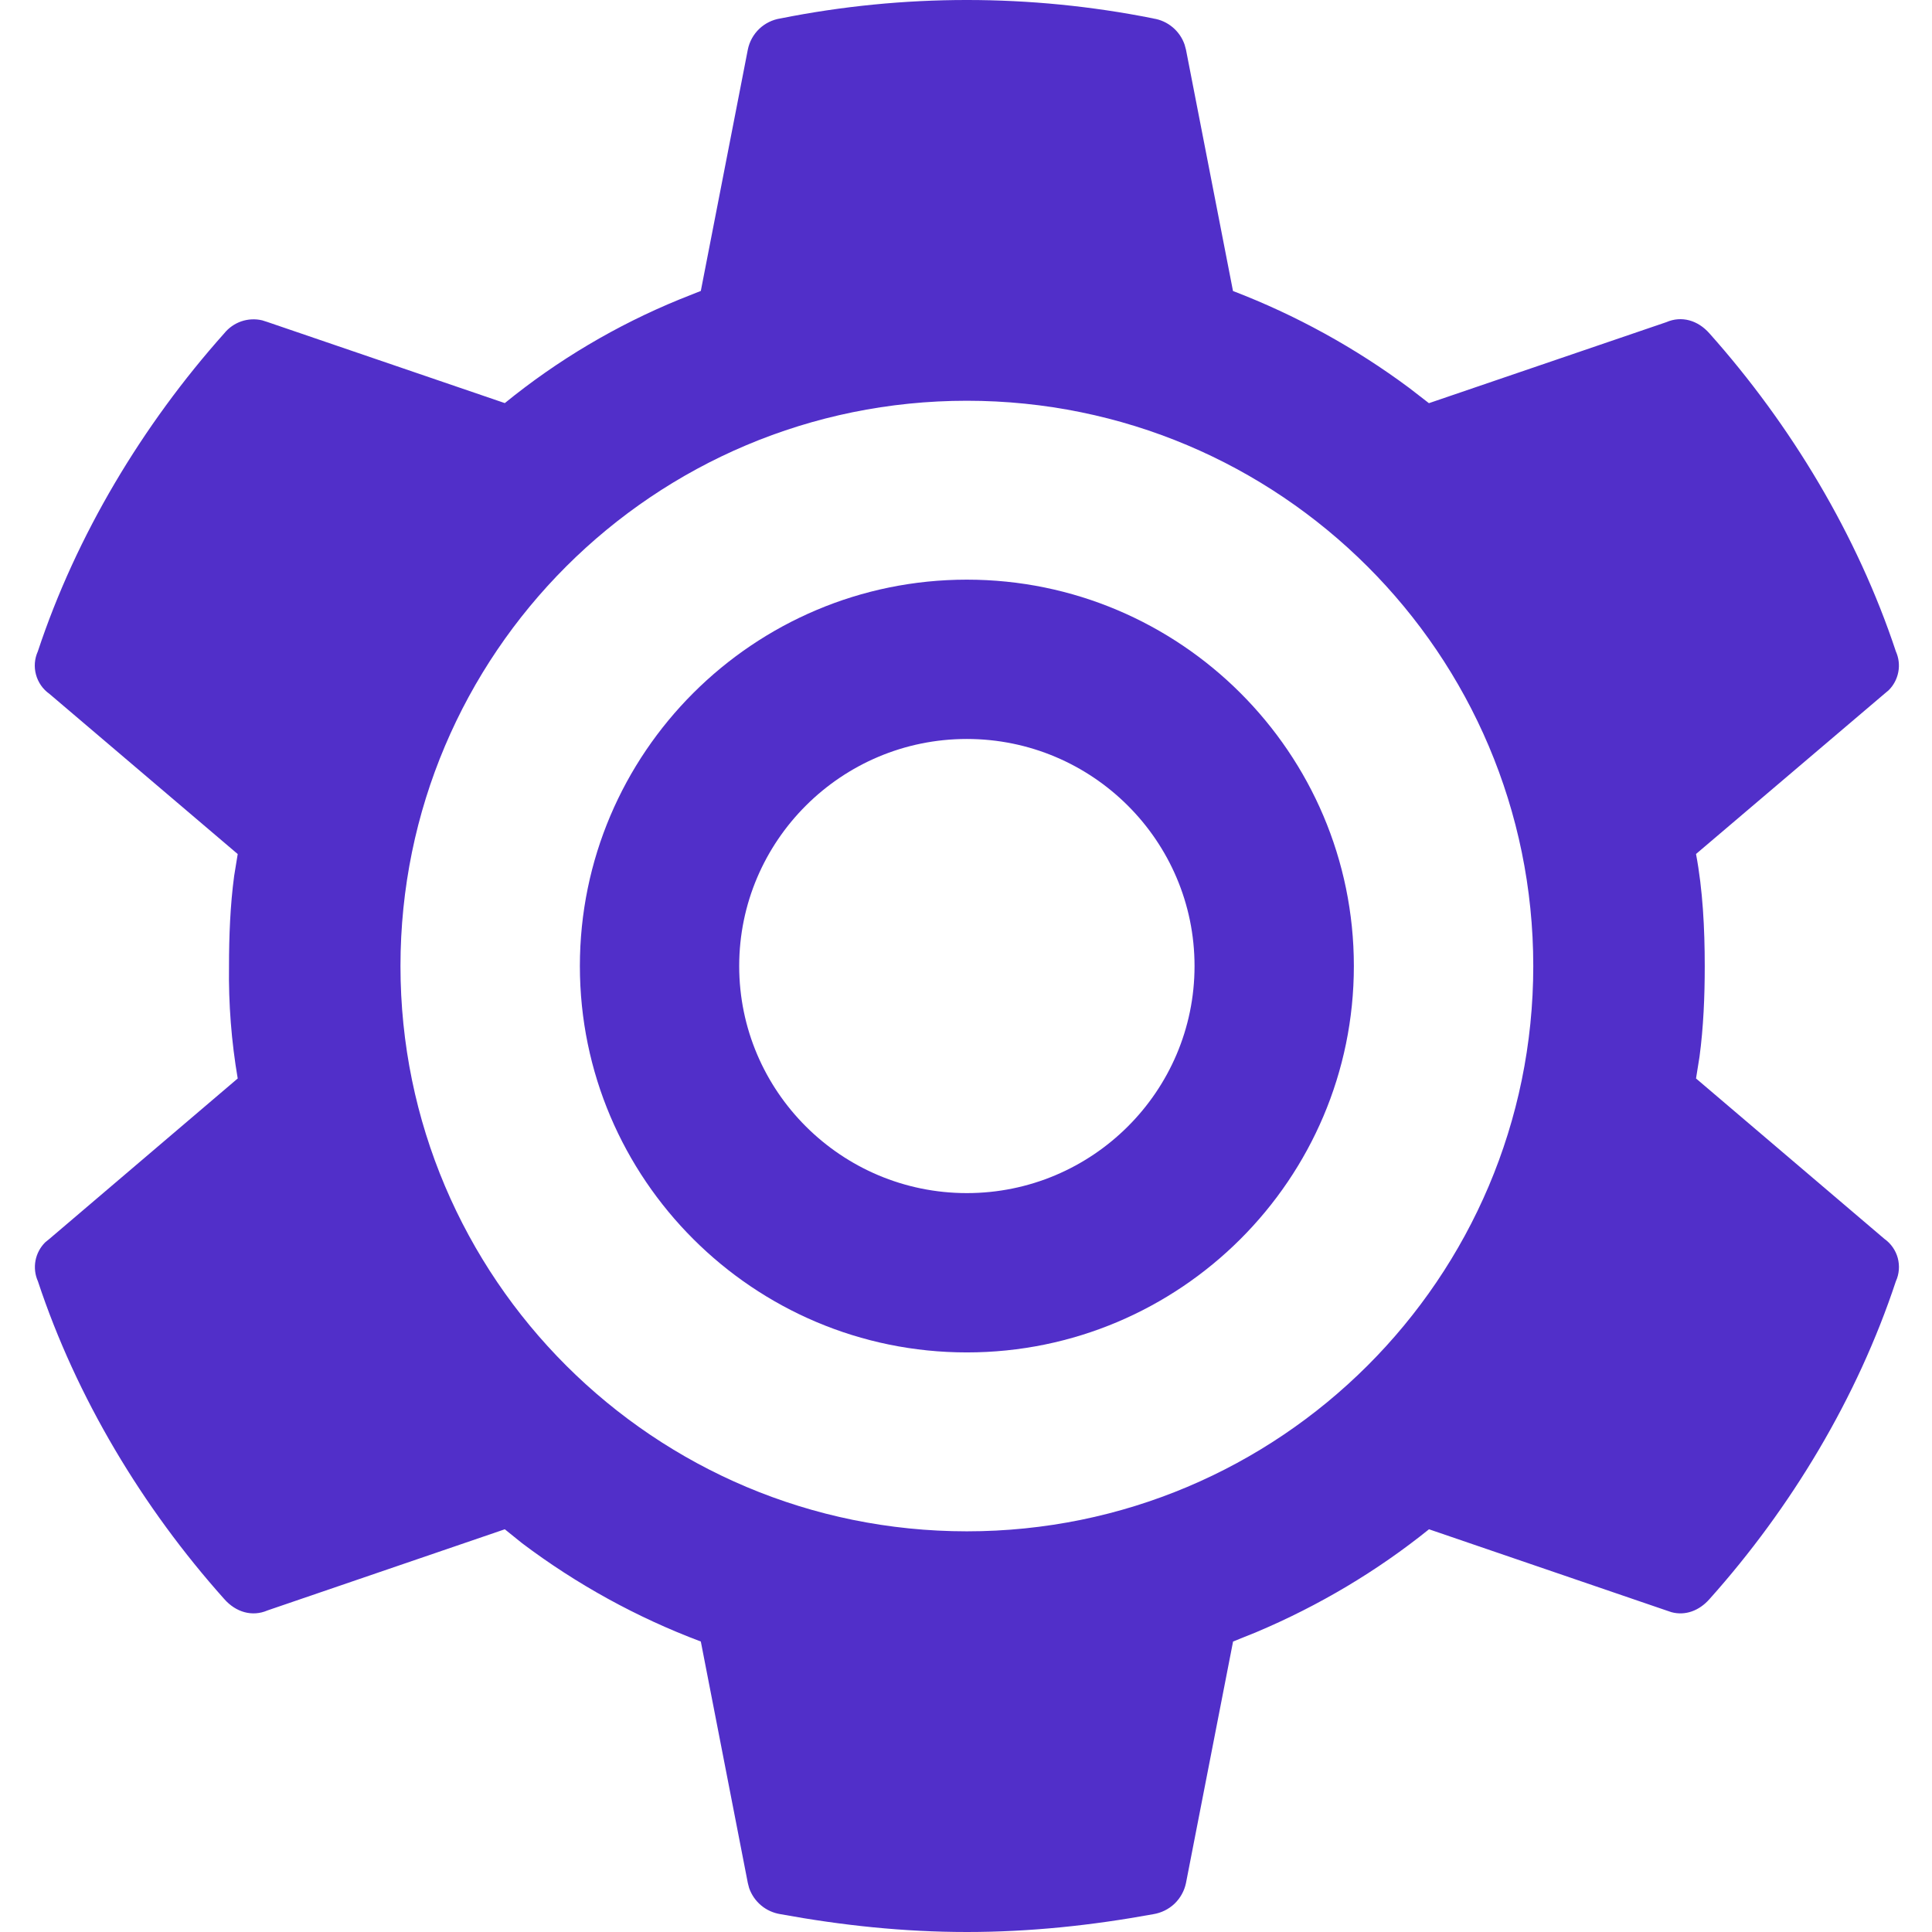
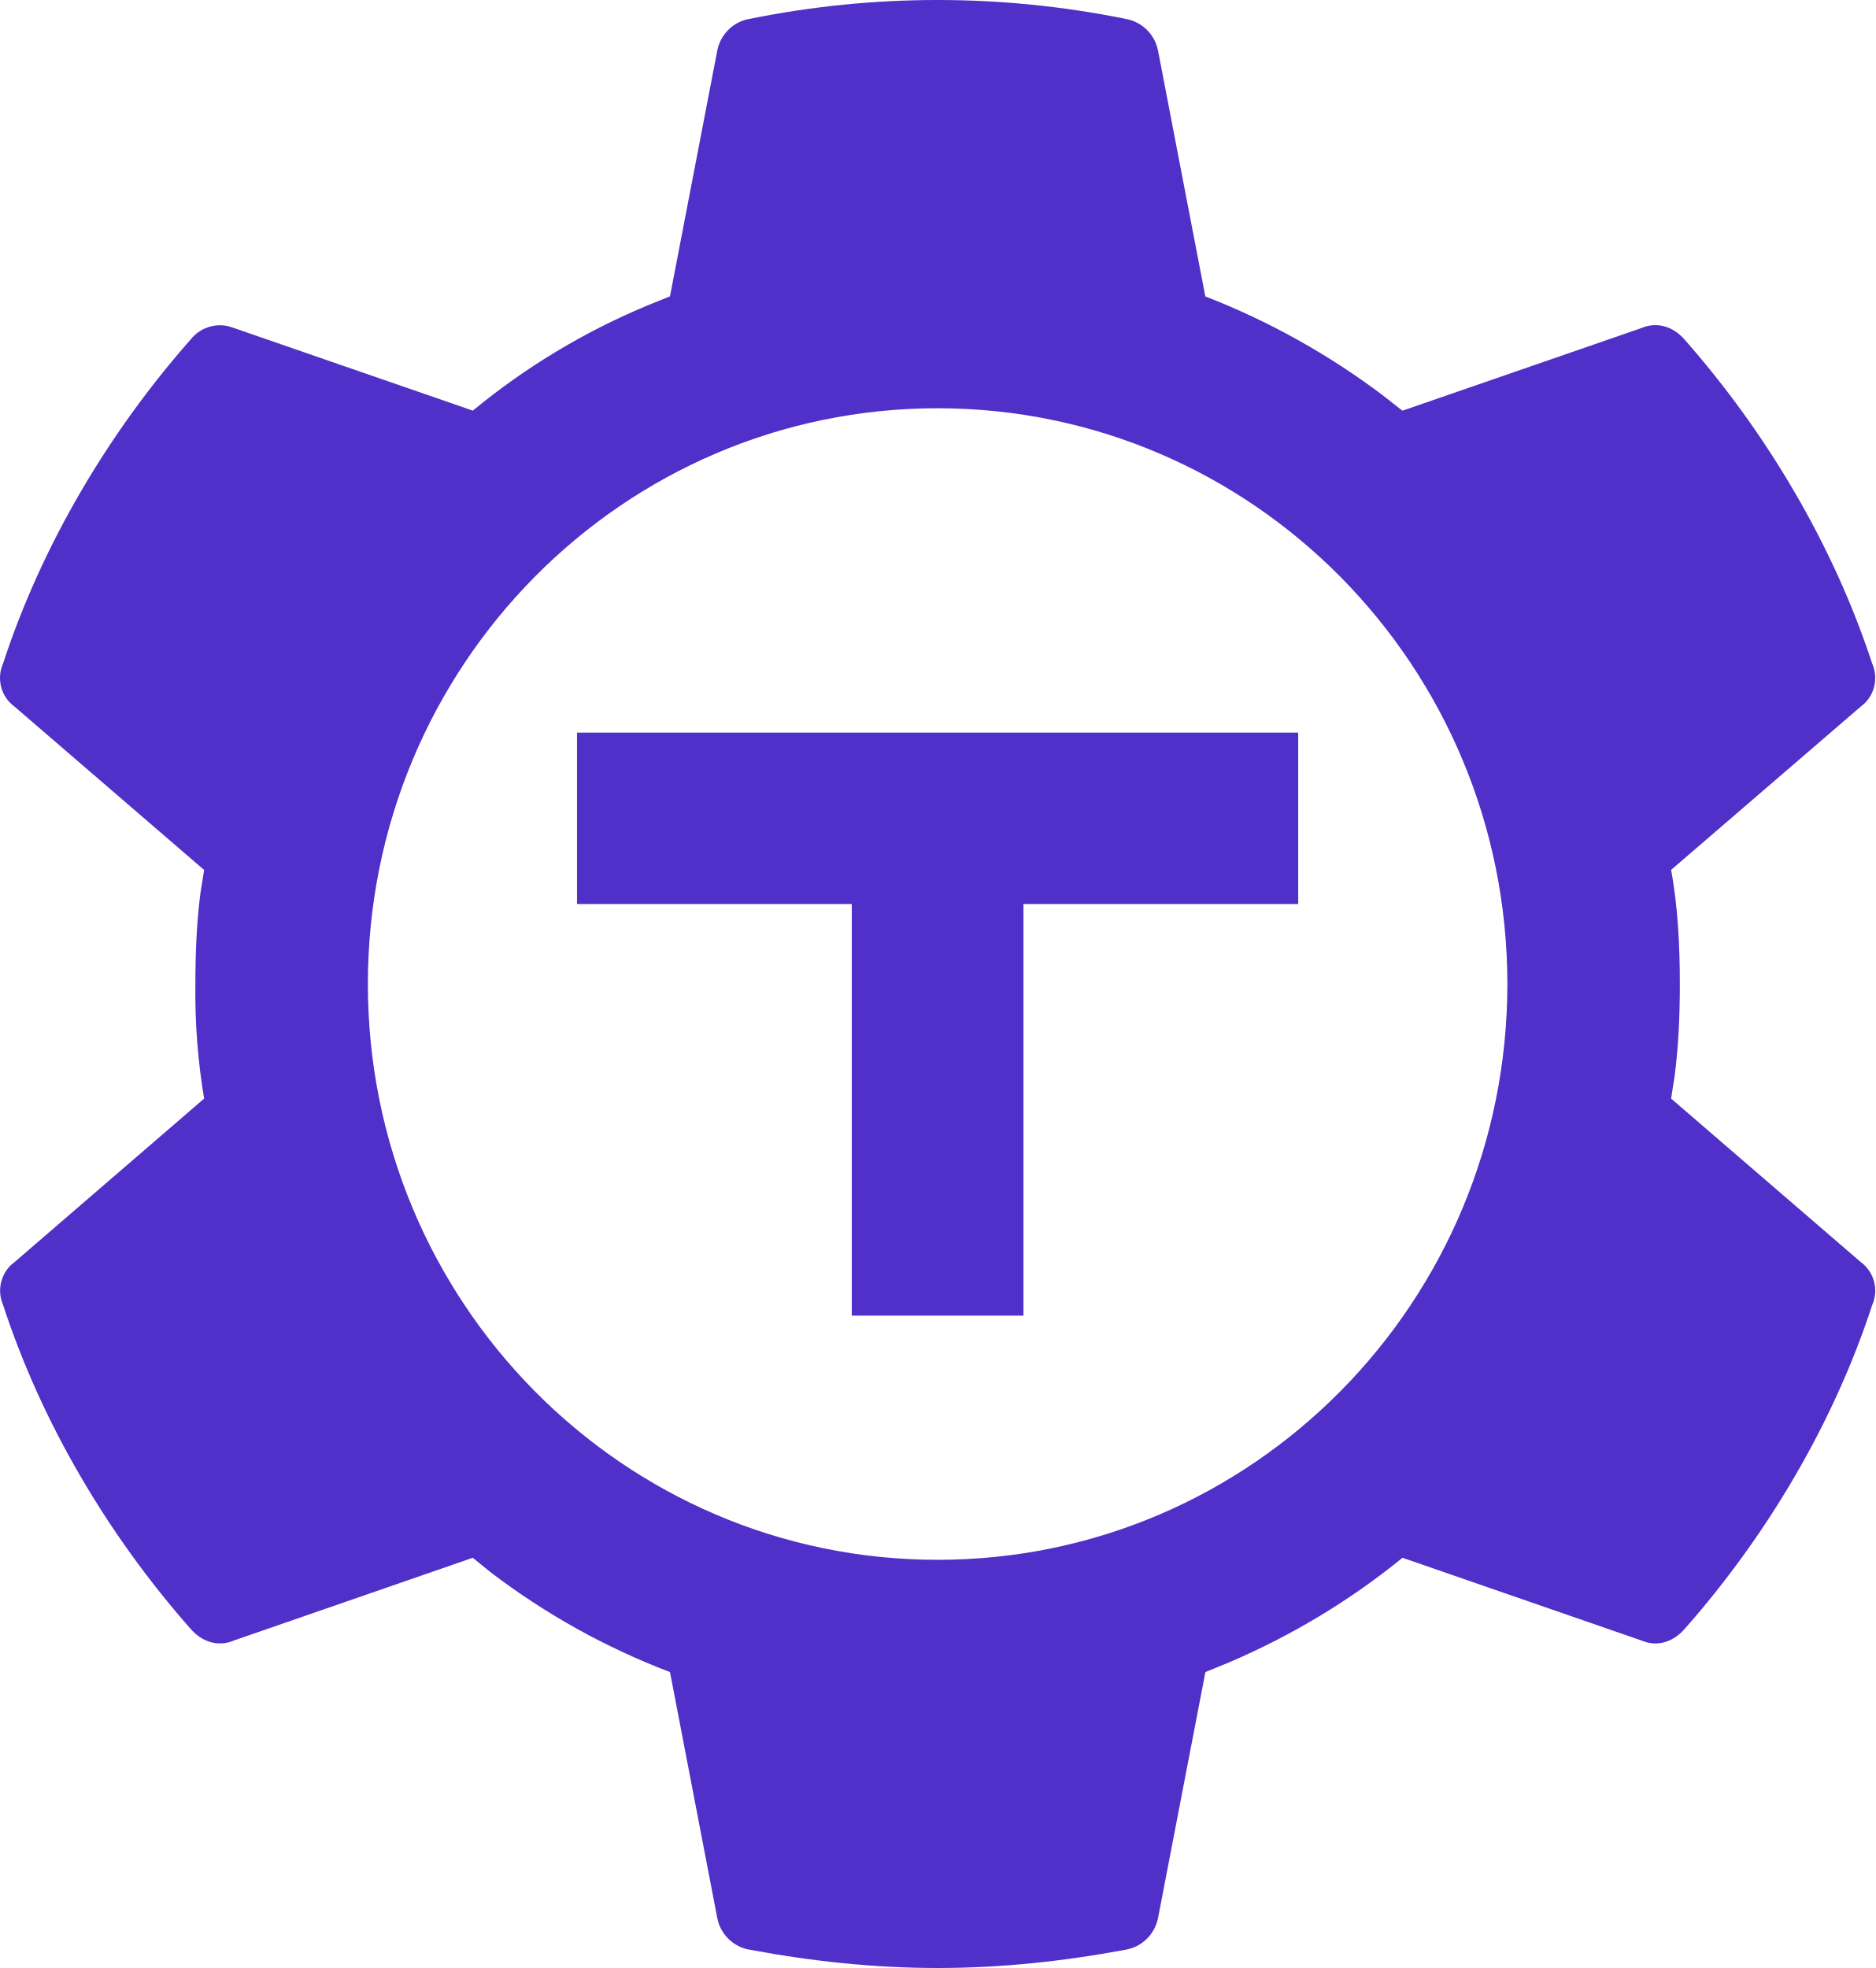
- <svg xmlns="http://www.w3.org/2000/svg" width="500" height="500" viewBox="0 0 500 500" fill="none">
-   <path d="M487.685 320.622L438.93 279.108L439.833 273.474C440.854 265.859 441.187 257.91 441.187 250.059C441.187 240.303 440.677 230.273 438.93 221.009L487.685 179.555L488.765 178.652C490.06 177.377 490.944 175.709 491.277 173.922C491.631 172.116 491.395 170.252 490.649 168.583C480.697 138.553 463.524 109.975 442.405 86.283C439.421 82.889 435.2 81.651 431.236 83.379L369.804 104.341L364.701 100.395C350.714 89.993 335.371 81.554 319.098 75.311L306.93 12.856L306.577 11.561C305.971 9.794 304.897 8.243 303.468 7.046C302.039 5.848 300.312 5.064 298.473 4.789L298.451 4.769C266.613 -1.59 233.833 -1.59 201.996 4.769C199.929 5.083 198.012 6.026 196.498 7.459C194.984 8.91 193.952 10.776 193.536 12.836L181.371 75.293L175.85 77.49C159.539 84.164 144.305 93.192 130.643 104.321L69.228 83.34L67.873 82.908C66.078 82.476 64.201 82.573 62.455 83.163C60.708 83.772 59.171 84.851 58.019 86.283C36.872 109.974 19.727 138.552 9.79 168.583C8.938 170.467 8.769 172.588 9.313 174.59C9.856 176.592 11.077 178.358 12.769 179.555L61.52 221.029L60.602 226.662C59.581 234.278 59.267 242.267 59.267 250.059C59.132 259.794 59.884 269.511 61.52 279.108L12.791 320.622L11.708 321.504C10.404 322.799 9.525 324.449 9.185 326.254C8.848 328.06 9.066 329.925 9.812 331.592C19.749 361.643 36.894 390.183 58.039 413.833C61.04 417.249 65.268 418.485 69.228 416.778L130.643 395.776L135.122 399.388C149.239 410.026 164.817 418.604 181.371 424.825L193.536 487.32L193.87 488.615C194.481 490.363 195.56 491.934 196.993 493.132C198.424 494.328 200.153 495.093 201.996 495.388C217.913 498.293 233.829 500 250.243 500C266.64 500 282.557 498.293 298.473 495.388C300.535 495.053 302.452 494.112 303.963 492.679C305.474 491.226 306.511 489.363 306.931 487.321L319.117 424.825L325.201 422.372C341.283 415.581 356.346 406.631 369.826 395.776L431.236 416.779L432.57 417.23C436.143 418.192 439.755 416.876 442.424 413.833C463.583 390.183 480.717 361.643 490.649 331.592C491.513 329.709 491.67 327.57 491.14 325.567C490.591 323.566 489.374 321.818 487.685 320.622ZM250.224 396.305C169.266 396.305 103.642 330.808 103.642 250.019C103.642 169.235 169.219 103.72 250.213 103.714C331.186 103.72 396.809 169.235 396.809 250.019C396.809 330.808 331.181 396.305 250.224 396.305Z" fill="#512FC9" />
-   <path d="M250.221 150.013C195 150.017 150.072 194.877 150.072 250.013C150.072 305.15 195.001 350.005 250.225 350.005C305.45 350.005 350.378 305.15 350.378 250.013C350.378 194.877 305.446 150.017 250.221 150.013ZM250.225 308.774C217.735 308.774 191.303 282.415 191.303 250.013C191.303 217.607 217.731 191.245 250.213 191.245C282.707 191.245 309.146 217.607 309.146 250.013C309.146 282.415 282.716 308.774 250.225 308.774Z" fill="#512FC9" />
+ <svg xmlns="http://www.w3.org/2000/svg" viewBox="0 0 476.405 500">
+   <path fill="#512fc9" d="M285.847 4.788a10.008 10.008 0 0 1 4.933 2.256 10.198 10.198 0 0 1 3.069 4.514l.35 1.292 12.015 62.456a188.065 188.065 0 0 1 45.032 25.083l5.04 3.958 60.667-20.979c3.908-1.708 8.085-.479 11.027 2.917 20.86 23.687 37.81 52.269 47.644 82.289a9.096 9.096 0 0 1 .623 5.338 9.035 9.035 0 0 1-2.494 4.745l-1.07.895-48.138 41.458c1.727 9.27 2.22 19.29 2.22 29.04 0 7.854-.327 15.812-1.336 23.415l-.884 5.647 48.138 41.499a8.956 8.956 0 0 1 3.413 4.956 9.051 9.051 0 0 1-.472 6.022c-9.811 30.041-26.742 58.581-47.623 82.247-2.634 3.041-6.213 4.354-9.731 3.396l-1.317-.458-60.646-21c-13.31 10.855-28.184 19.791-44.066 26.583l-6.007 2.459-12.035 62.497a10.294 10.294 0 0 1-2.93 5.355 10.08 10.08 0 0 1-5.422 2.707C270.13 498.292 254.413 500 238.223 500c-16.21 0-31.928-1.708-47.645-4.625a10.053 10.053 0 0 1-4.94-2.256 10.248 10.248 0 0 1-3.084-4.514l-.328-1.292-12.015-62.497a181.892 181.892 0 0 1-45.67-25.437l-4.422-3.605-60.647 21c-3.91 1.708-8.085.478-11.047-2.938C27.544 390.17 10.613 361.63.8 331.589a9.123 9.123 0 0 1-.617-5.337 9.056 9.056 0 0 1 2.489-4.746l1.07-.895 48.118-41.499a161.836 161.836 0 0 1-2.222-29.062c0-7.792.309-15.77 1.317-23.395l.905-5.625-48.14-41.478a8.95 8.95 0 0 1-3.411-4.956 9.057 9.057 0 0 1 .47-6.022c9.813-30.02 26.744-58.602 47.625-82.289a9.587 9.587 0 0 1 4.38-3.121 9.467 9.467 0 0 1 5.35-.254l1.338.438 60.647 20.978a175.835 175.835 0 0 1 44.64-26.832l5.452-2.209 12.015-62.456a10.248 10.248 0 0 1 2.923-5.361 10.033 10.033 0 0 1 5.429-2.701 240.279 240.279 0 0 1 95.249 0l.02.021Zm-47.645 98.934c-79.985 0-144.745 65.497-144.745 146.286 0 80.79 64.802 146.287 144.745 146.287 79.944 0 144.745-65.497 144.745-146.287 0-80.789-64.801-146.286-144.765-146.286h.02Zm91.608 125.954v-43.54H146.595v43.54h69.8v104.58h43.614v-104.58h69.8Z" />
</svg>
